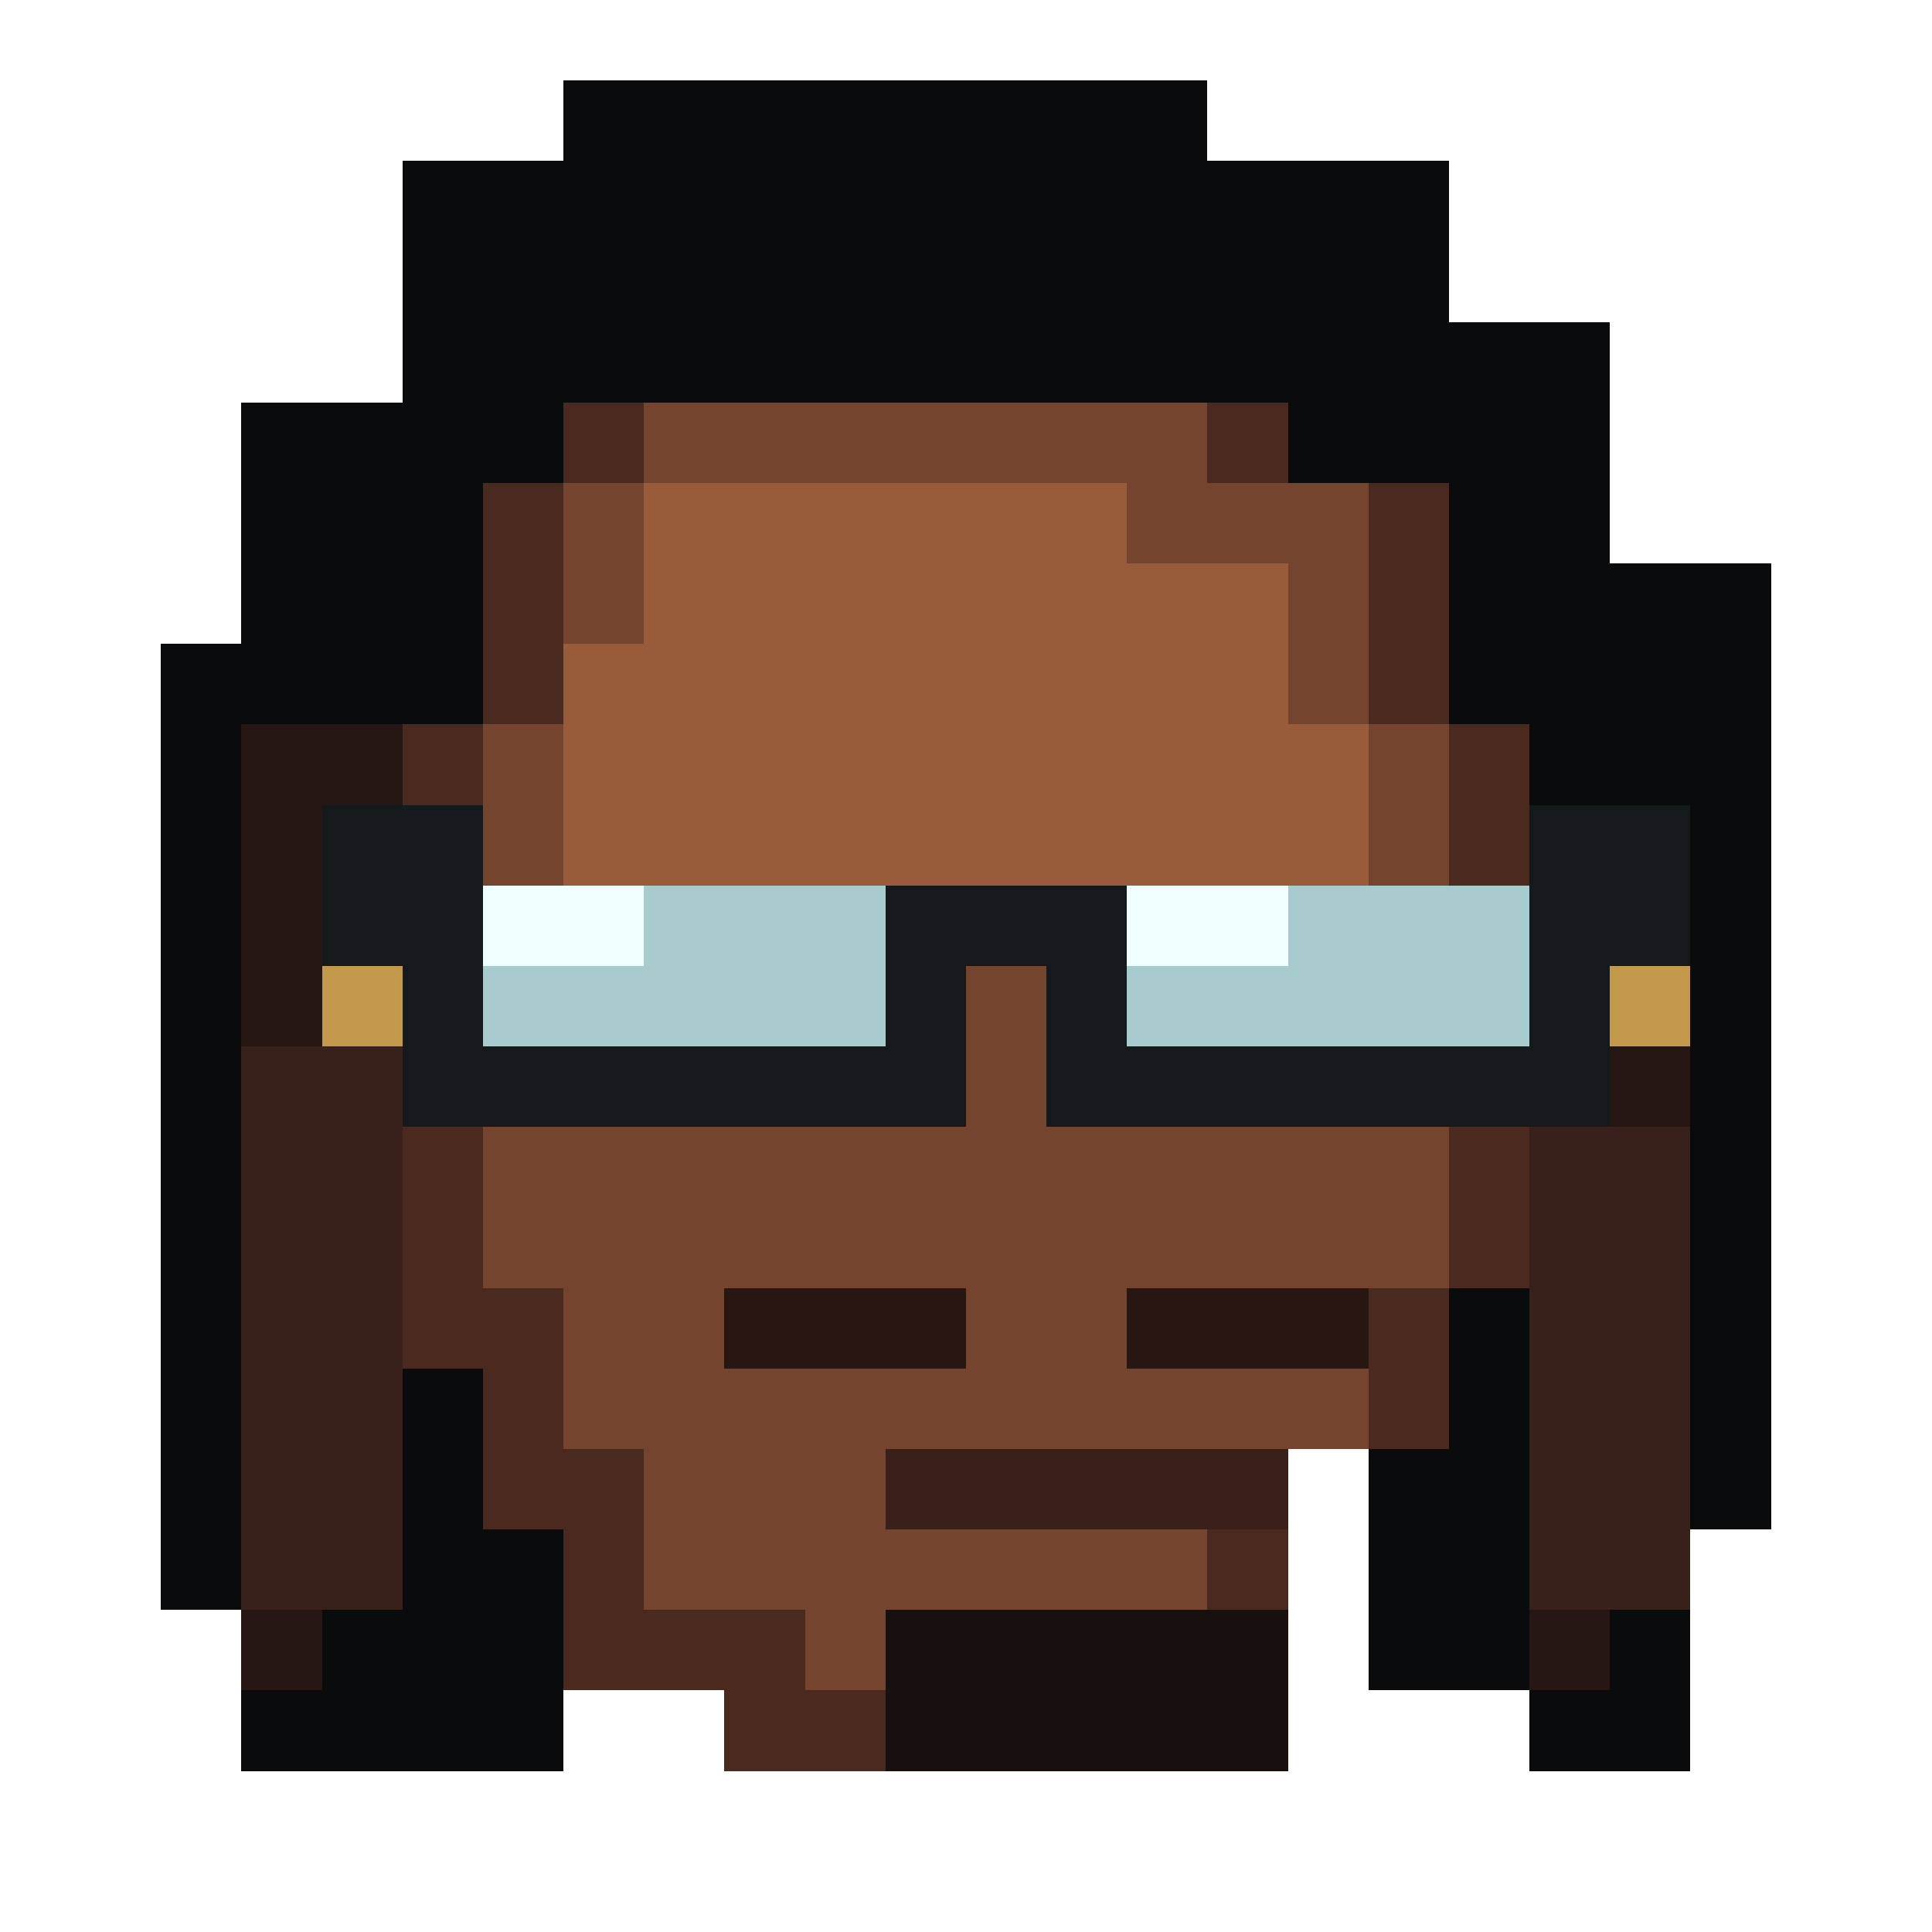
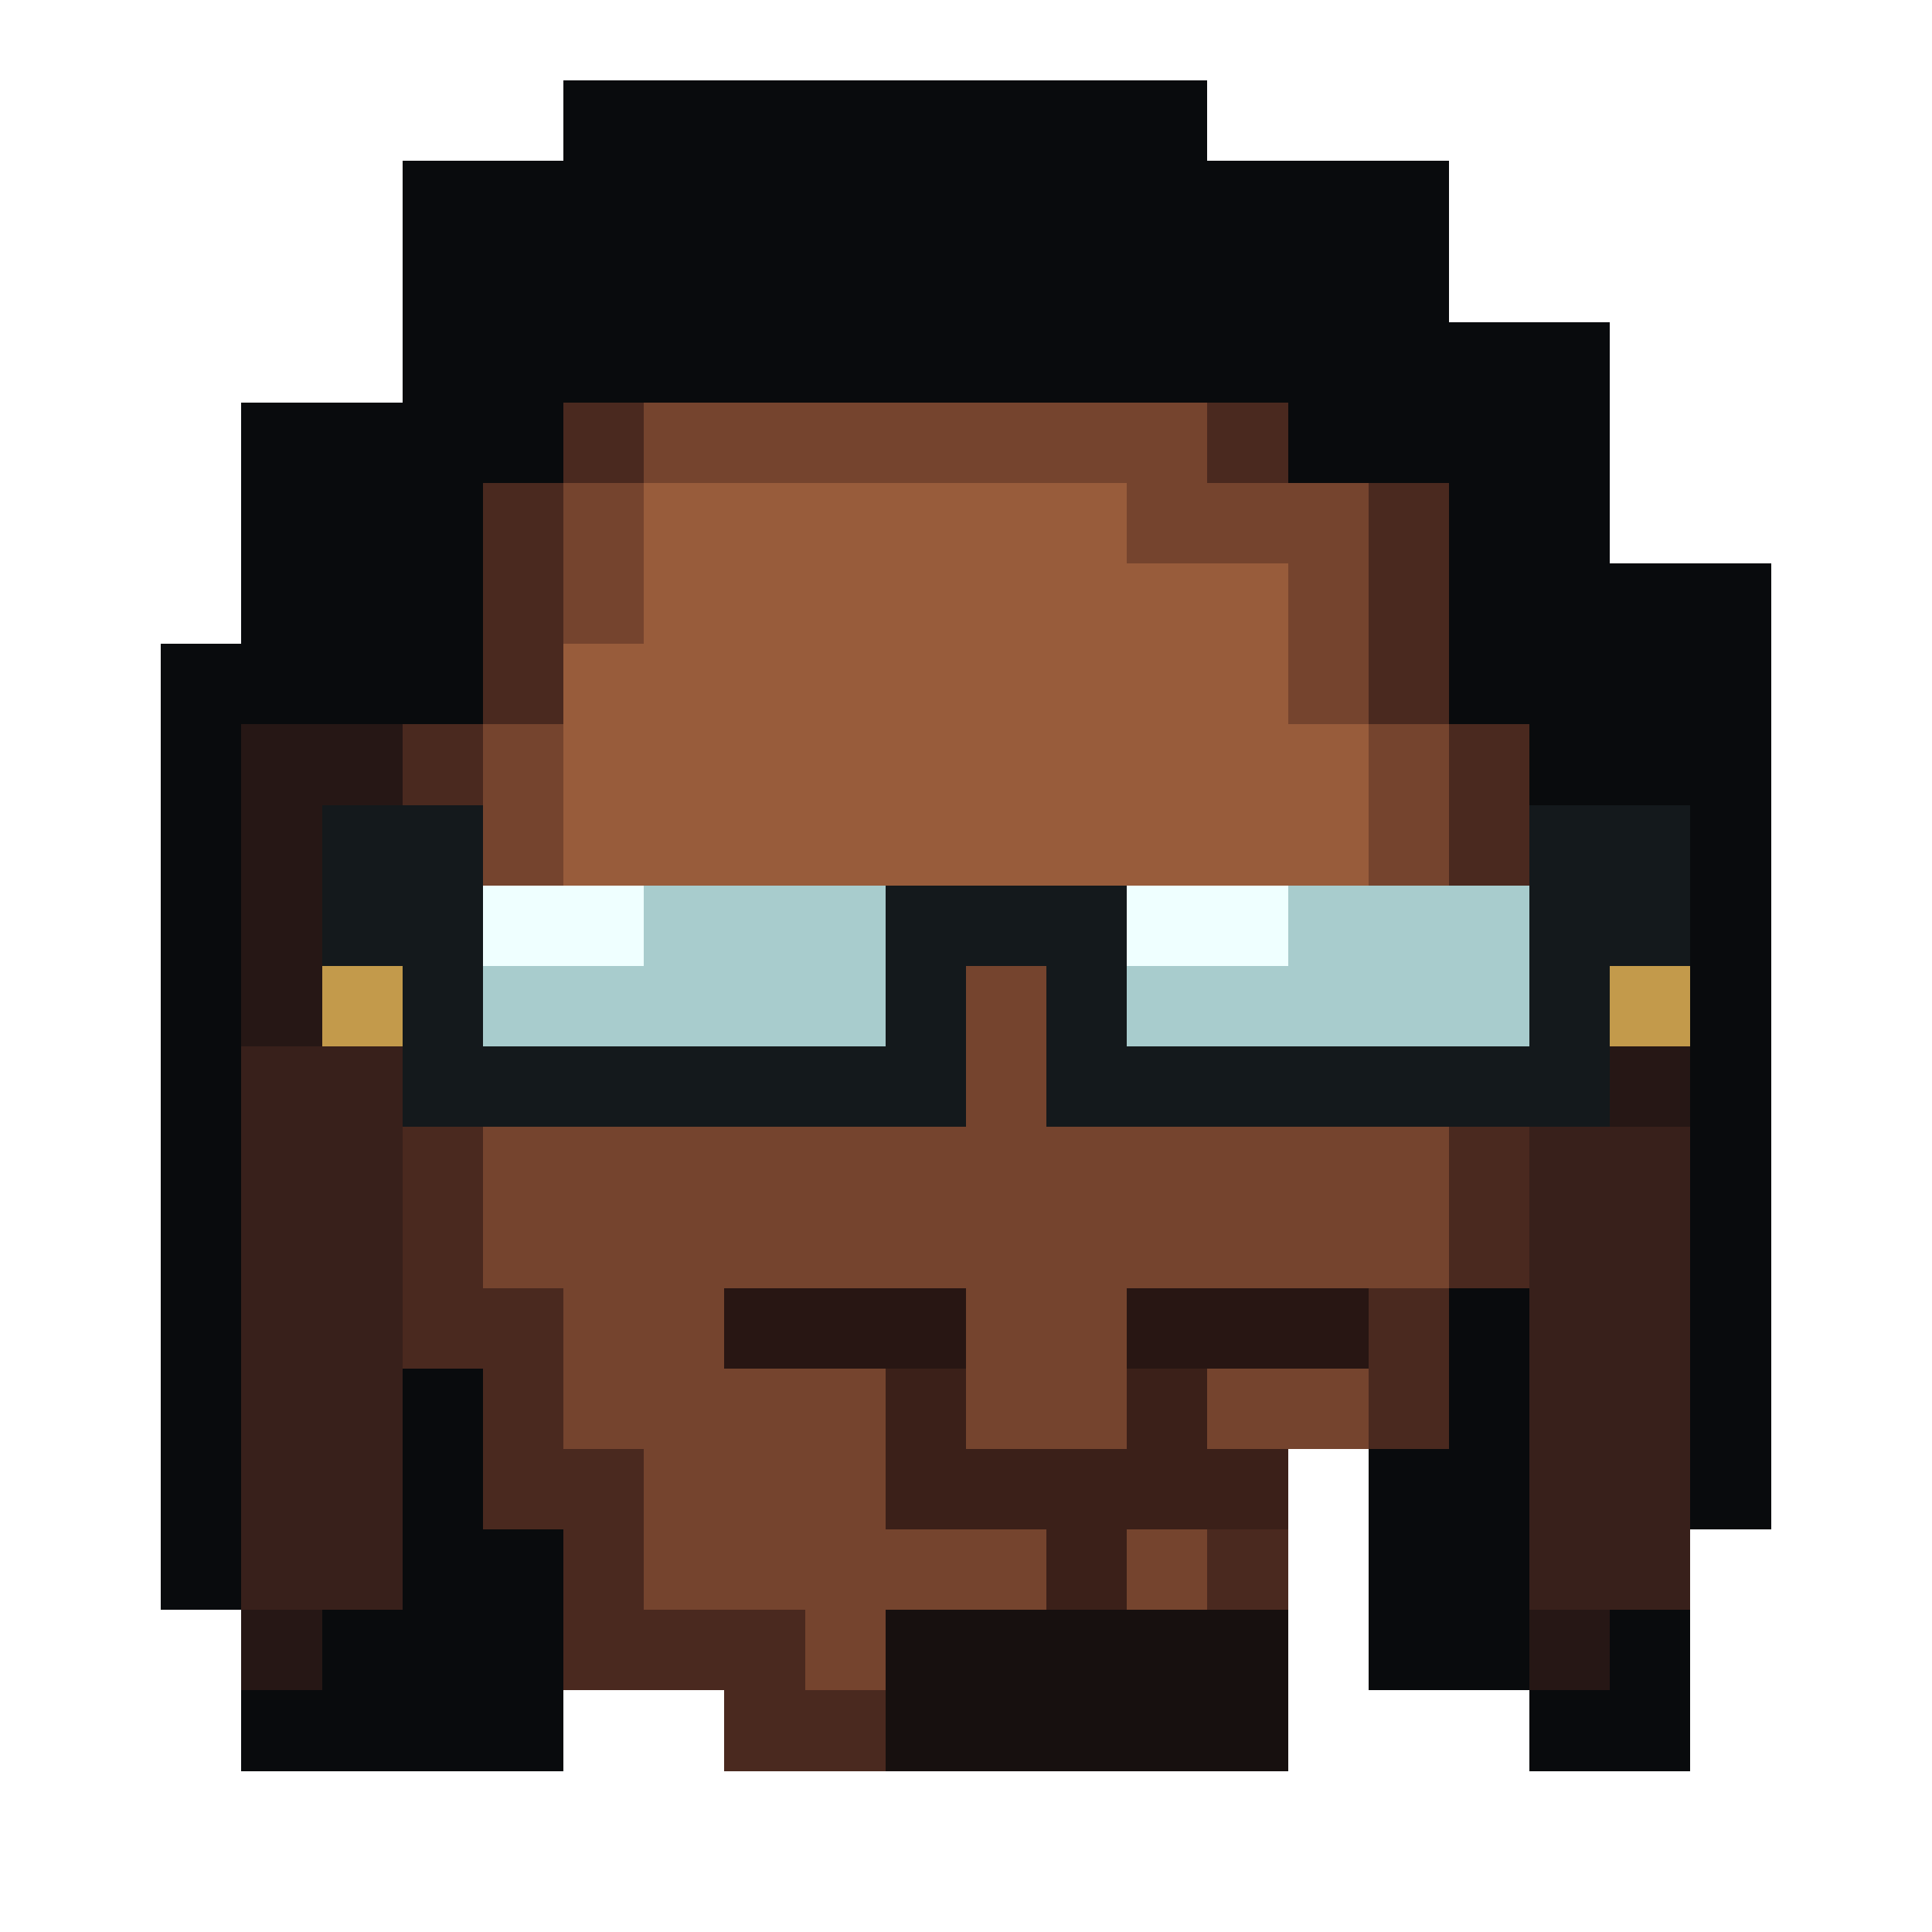
<svg xmlns="http://www.w3.org/2000/svg" viewBox="0 0 24 24" shape-rendering="crispEdges" data-m98-concept="start" data-m98-grid="24">
  <path fill="#090b0d" d="M7 1H15V2H18V4H20V7H22V11H20V8H18V7H17V6H7V7H6V9H4V12H2V8H3V5H5V2H7Z" />
  <path fill="#090b0d" d="M3 7H6V17H5V22H3V20H2V9H3ZM5 11H7V22H5ZM18 7H21V9H22V19H21V22H19V16H18ZM17 12H19V21H17Z" />
  <path fill="#261715" d="M3 9H5V18H4V21H3ZM19 10H21V19H20V21H19Z" />
  <path fill="#4a291f" d="M7 5H16V6H18V9H19V16H18V18H16V20H14V22H9V21H7V19H6V17H5V9H6V6H7Z" />
  <path fill="#75442e" d="M8 5H15V6H17V9H18V16H17V18H15V20H13V21H10V20H8V18H7V16H6V9H7V6H8Z" />
  <path fill="#985c3b" d="M8 6H14V7H16V9H17V12H7V8H8Z" />
  <path fill="#14191c" d="M4 10H6V11H12V14H5V13H4ZM13 11H19V10H21V13H20V14H13Z" />
  <rect fill="#a8cccd" x="6" y="11" width="5" height="2" />
  <rect fill="#a8cccd" x="14" y="11" width="5" height="2" />
  <rect fill="#efffff" x="6" y="11" width="2" height="1" />
  <rect fill="#efffff" x="14" y="11" width="2" height="1" />
  <rect fill="#14191c" x="12" y="11" width="1" height="1" />
  <rect fill="#c39a4b" x="4" y="12" width="1" height="1" />
  <rect fill="#c39a4b" x="20" y="12" width="1" height="1" />
  <rect fill="#281613" x="9" y="16" width="3" height="1" />
  <rect fill="#281613" x="14" y="16" width="3" height="1" />
+   <rect fill="#3b2019" x="11" y="17" width="1" height="1" />
  <rect fill="#3b2019" x="11" y="18" width="5" height="1" />
+   <rect fill="#3b2019" x="14" y="17" width="1" height="1" />
+   <rect fill="#3b2019" x="13" y="19" width="1" height="1" />
  <rect fill="#17100f" x="11" y="20" width="5" height="2" />
  <rect fill="#38201b" x="3" y="13" width="2" height="7" />
  <rect fill="#38201b" x="19" y="14" width="2" height="6" />
</svg>
